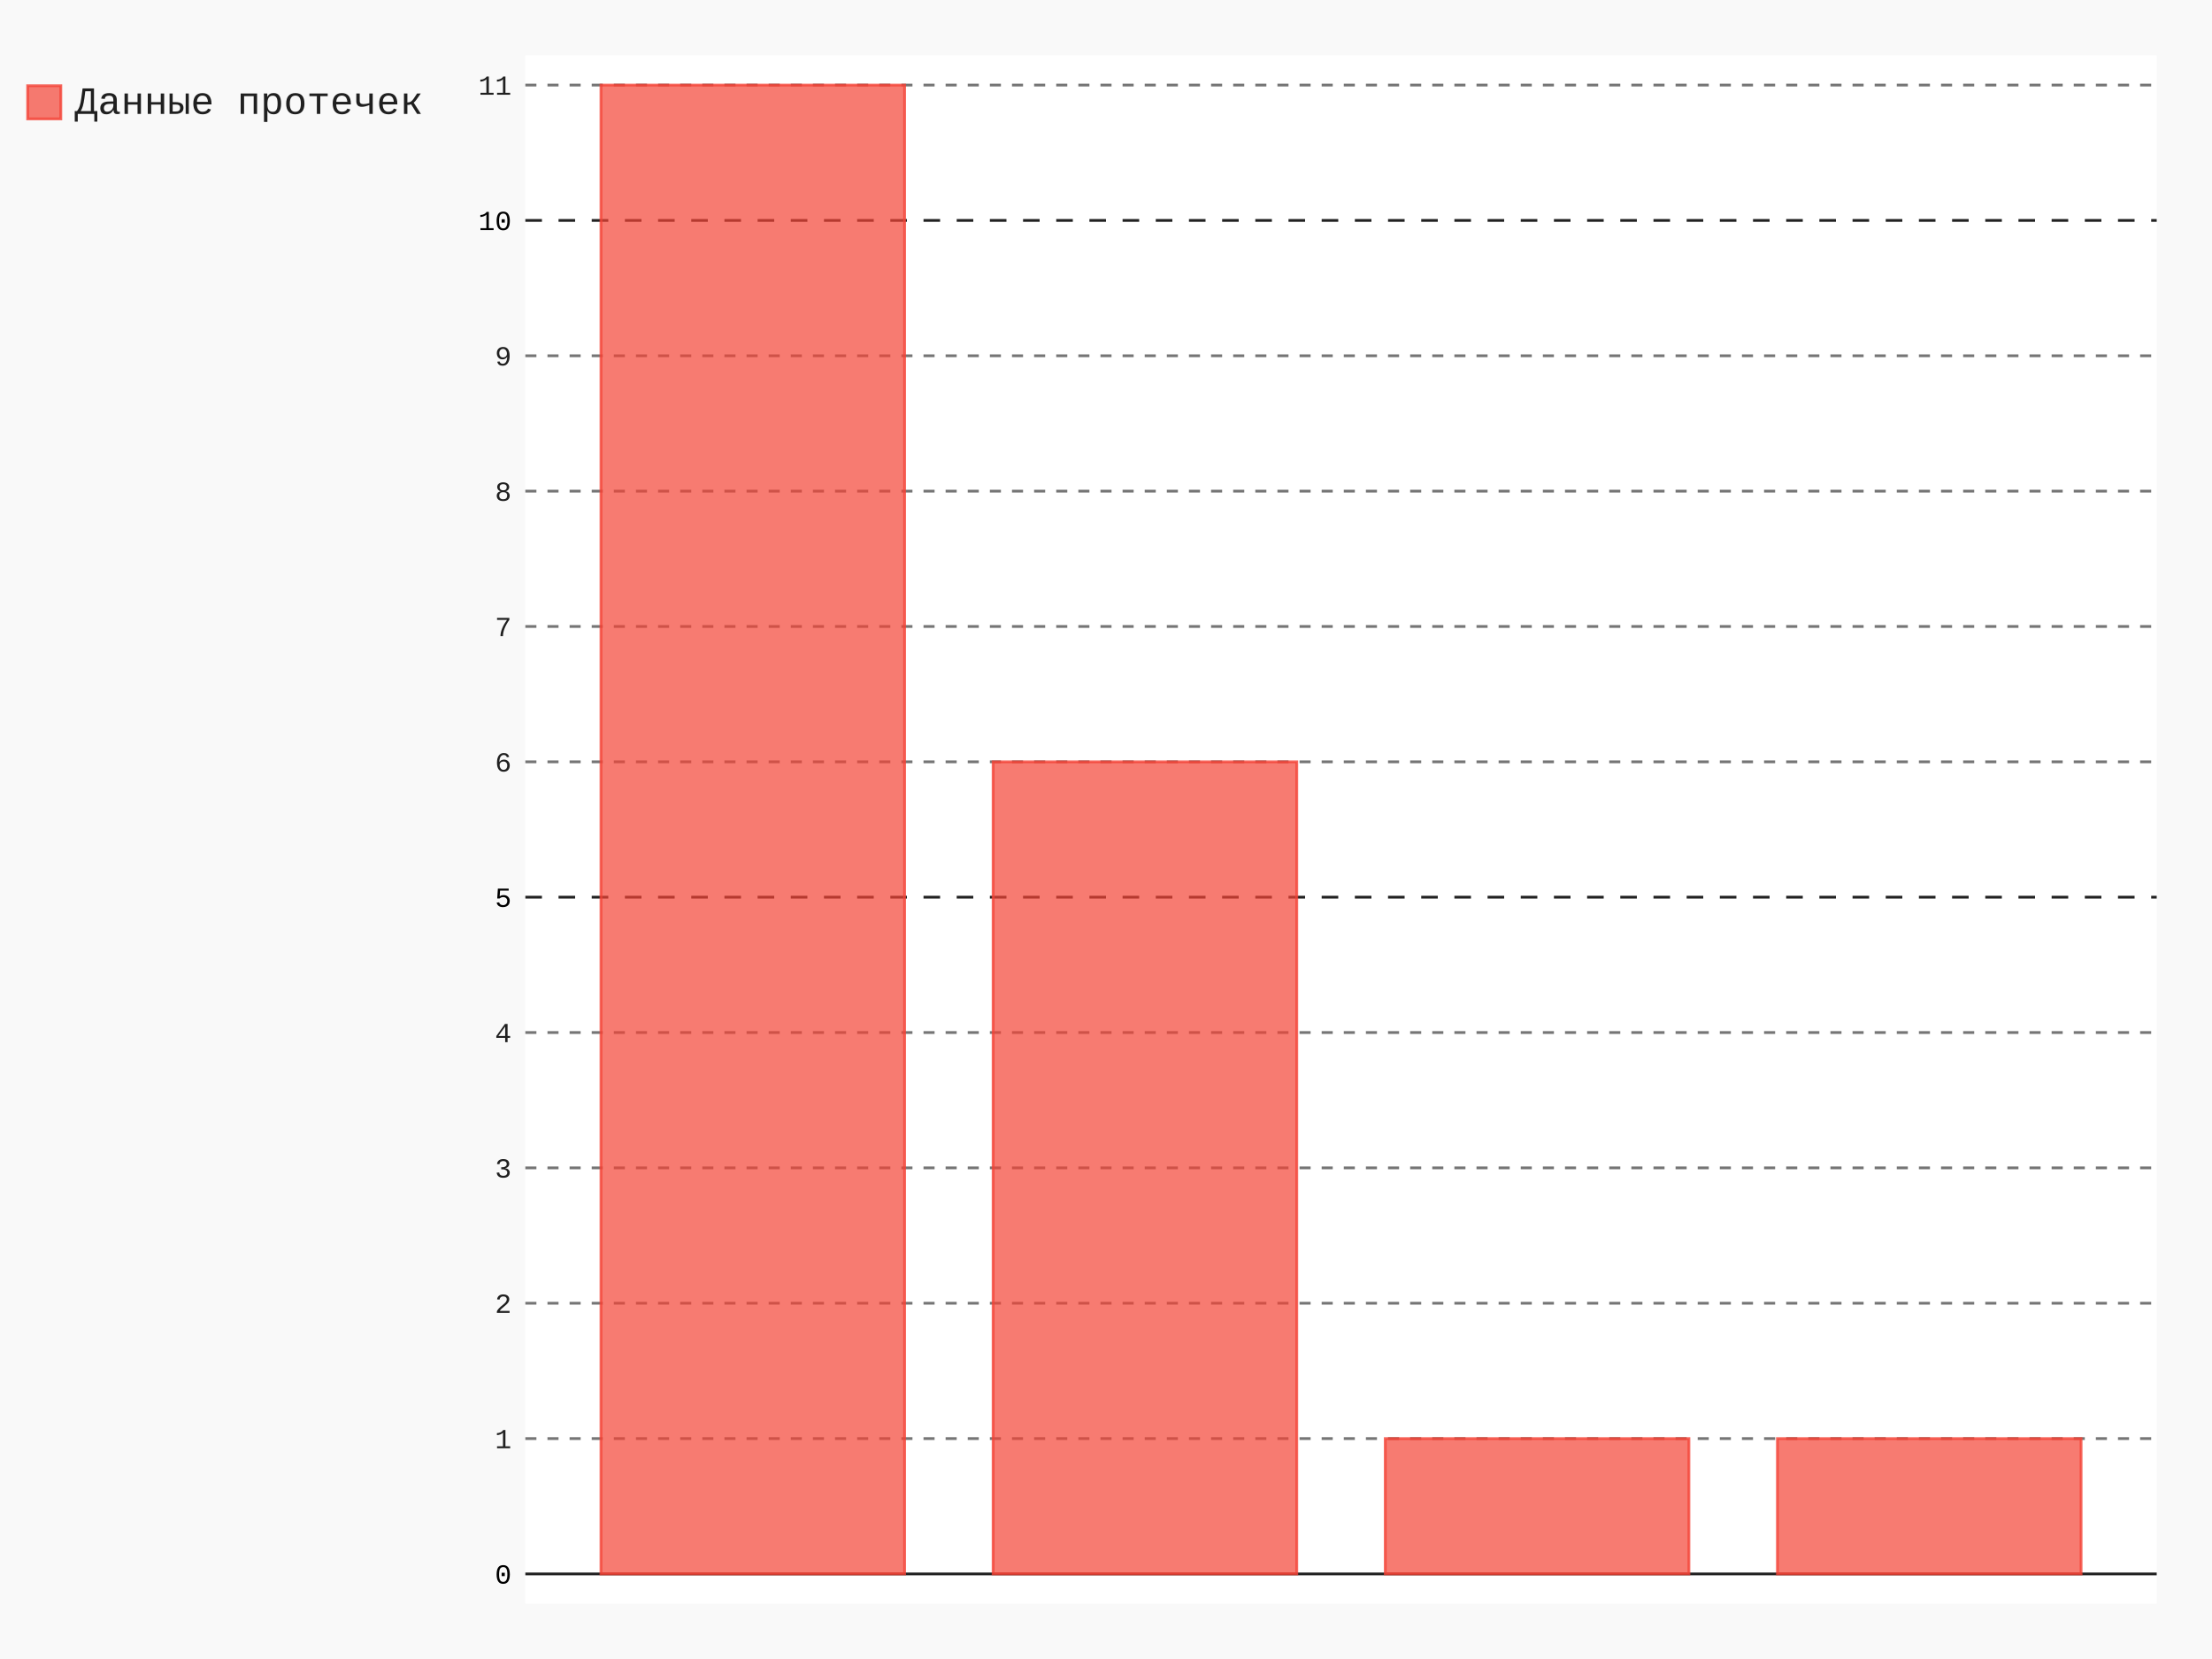
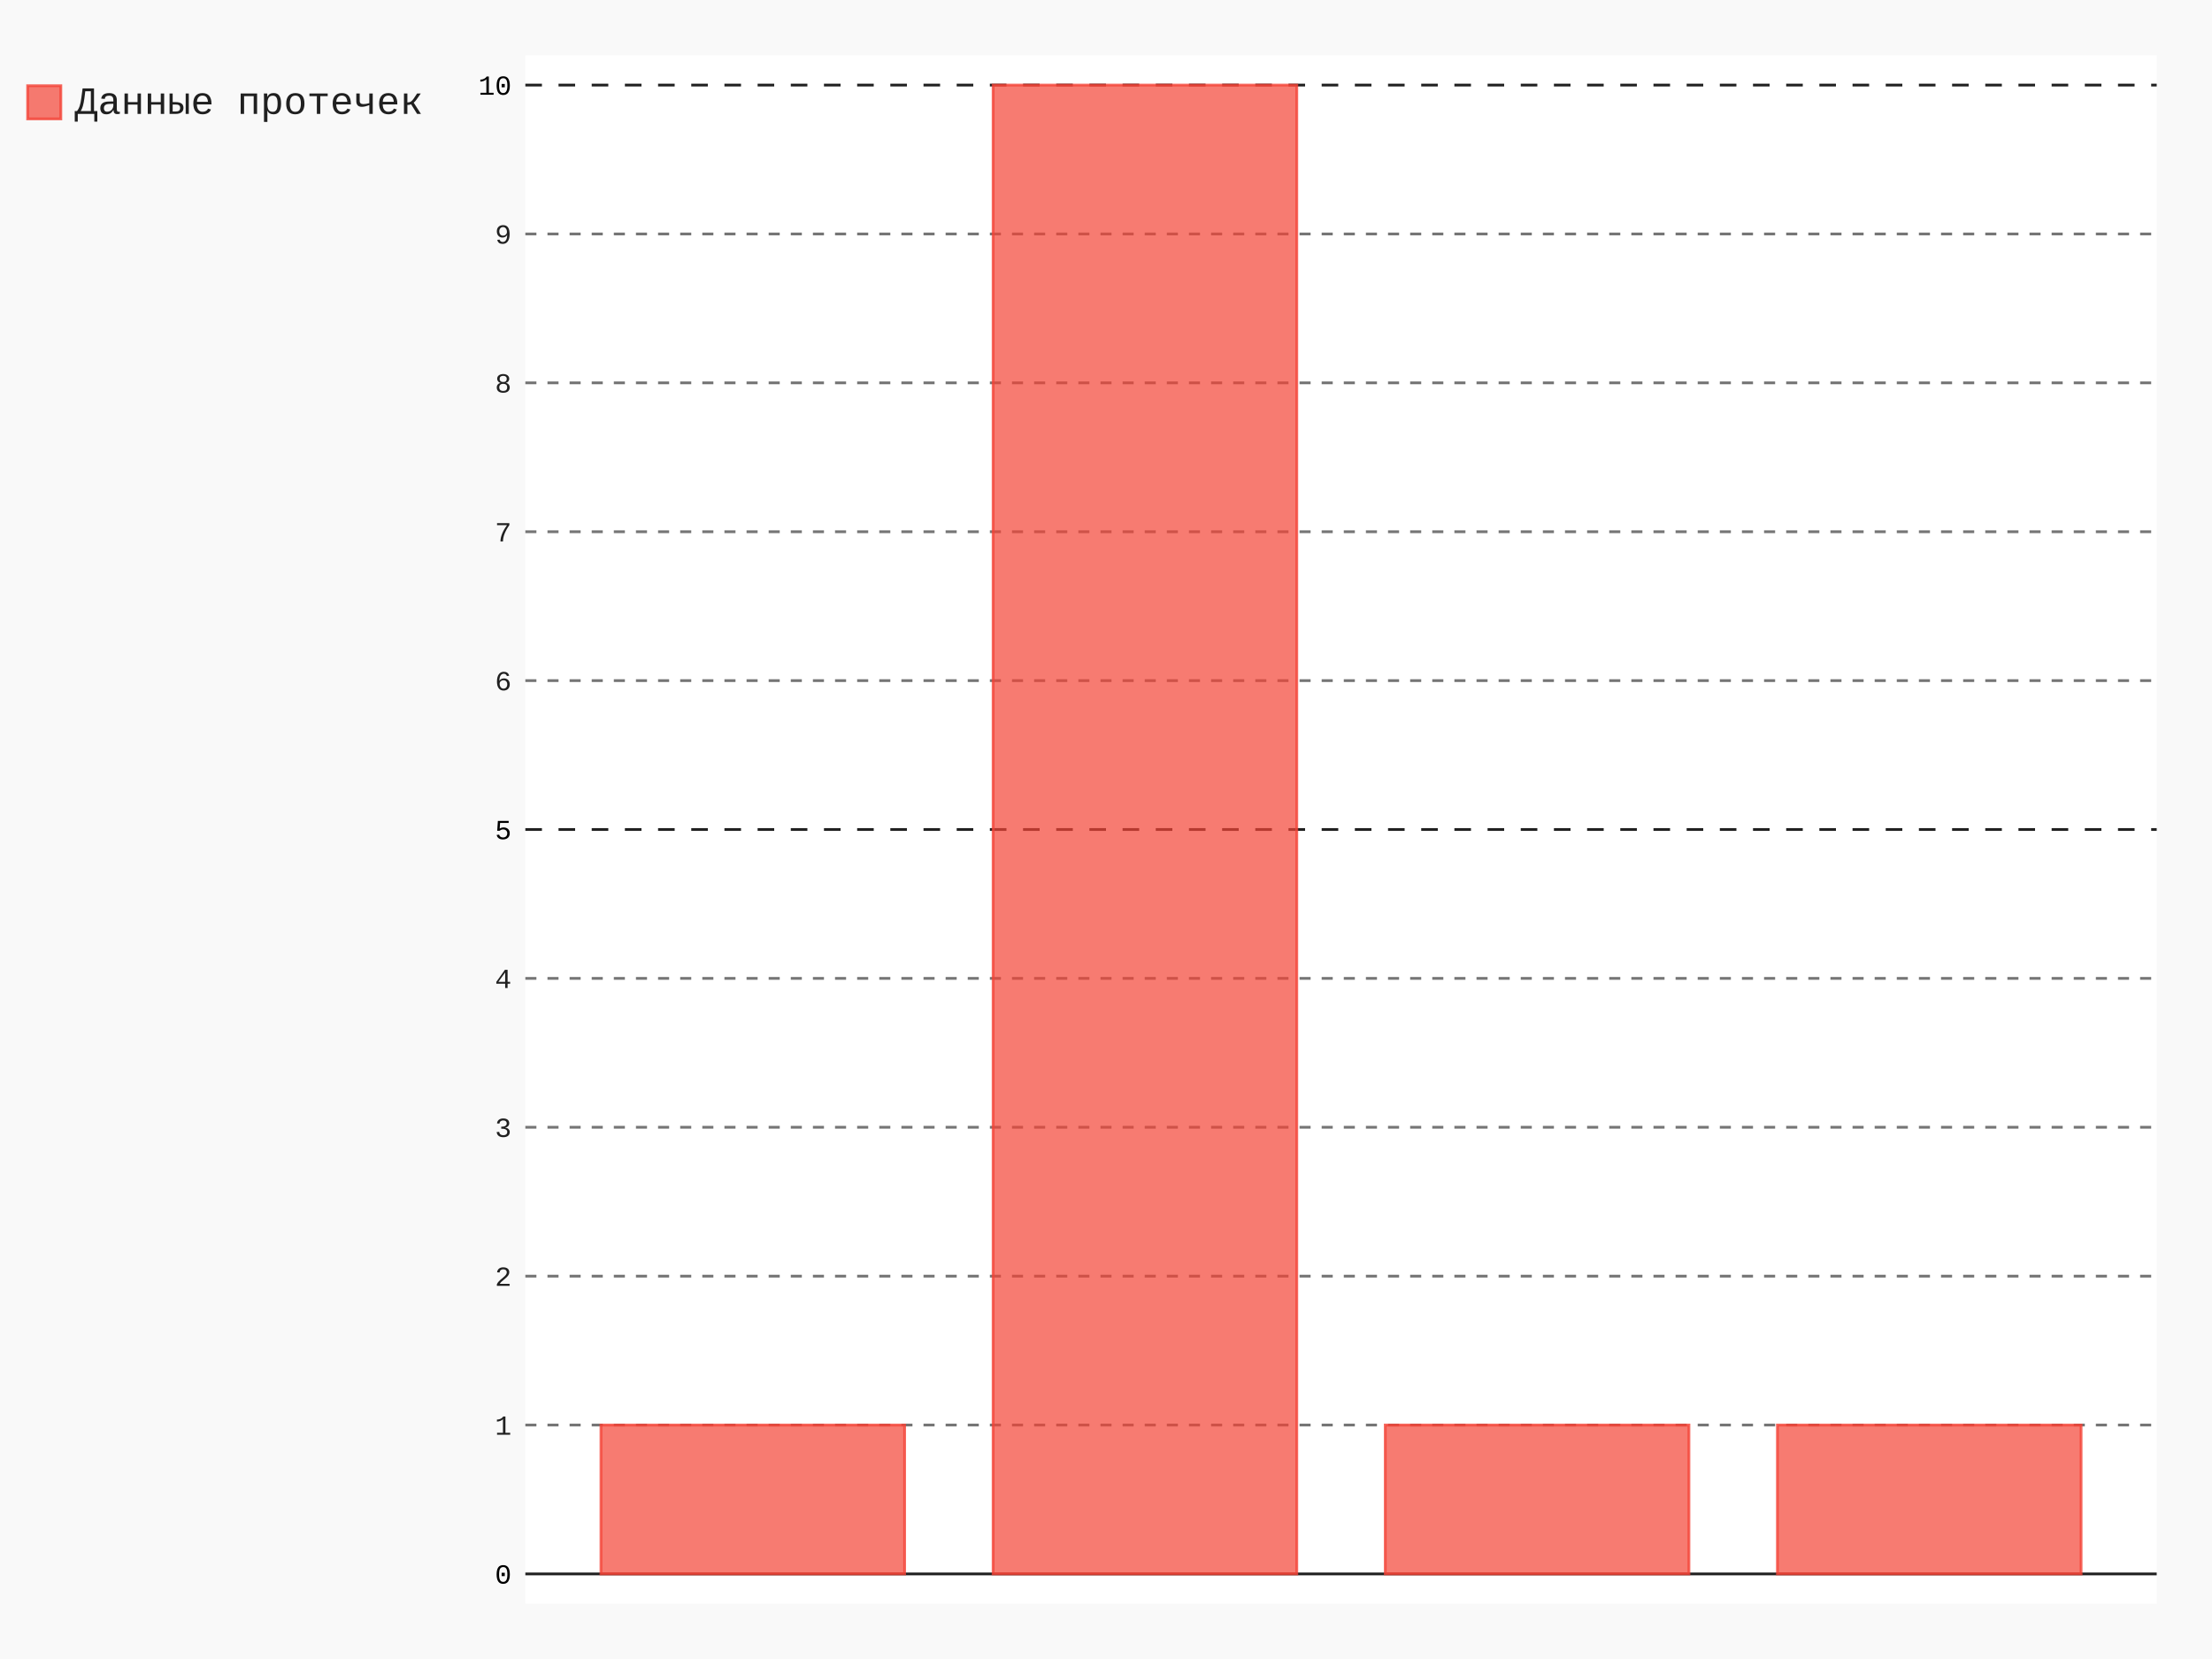
- <svg xmlns="http://www.w3.org/2000/svg" id="chart-2996076b-2cd5-44c5-b598-ed580ded3cb0" class="pygal-chart" viewBox="0 0 800 600">
+ <svg xmlns="http://www.w3.org/2000/svg" id="chart-2f51b1dd-fa0f-4299-b90c-e30283fc5e49" class="pygal-chart" viewBox="0 0 800 600">
  <defs>
-     <style type="text/css">#chart-2996076b-2cd5-44c5-b598-ed580ded3cb0{-webkit-user-select:none;-webkit-font-smoothing:antialiased;font-family:Consolas,"Liberation Mono",Menlo,Courier,monospace}#chart-2996076b-2cd5-44c5-b598-ed580ded3cb0 .title{font-family:Consolas,"Liberation Mono",Menlo,Courier,monospace;font-size:16px}#chart-2996076b-2cd5-44c5-b598-ed580ded3cb0 .legends .legend text{font-family:Consolas,"Liberation Mono",Menlo,Courier,monospace;font-size:14px}#chart-2996076b-2cd5-44c5-b598-ed580ded3cb0 .axis text{font-family:Consolas,"Liberation Mono",Menlo,Courier,monospace;font-size:10px}#chart-2996076b-2cd5-44c5-b598-ed580ded3cb0 .axis text.major{font-family:Consolas,"Liberation Mono",Menlo,Courier,monospace;font-size:10px}#chart-2996076b-2cd5-44c5-b598-ed580ded3cb0 .text-overlay text.value{font-family:Consolas,"Liberation Mono",Menlo,Courier,monospace;font-size:16px}#chart-2996076b-2cd5-44c5-b598-ed580ded3cb0 .text-overlay text.label{font-family:Consolas,"Liberation Mono",Menlo,Courier,monospace;font-size:10px}#chart-2996076b-2cd5-44c5-b598-ed580ded3cb0 .tooltip{font-family:Consolas,"Liberation Mono",Menlo,Courier,monospace;font-size:14px}#chart-2996076b-2cd5-44c5-b598-ed580ded3cb0 text.no_data{font-family:Consolas,"Liberation Mono",Menlo,Courier,monospace;font-size:64px}
- #chart-2996076b-2cd5-44c5-b598-ed580ded3cb0{background-color:rgba(249,249,249,1)}#chart-2996076b-2cd5-44c5-b598-ed580ded3cb0 path,#chart-2996076b-2cd5-44c5-b598-ed580ded3cb0 line,#chart-2996076b-2cd5-44c5-b598-ed580ded3cb0 rect,#chart-2996076b-2cd5-44c5-b598-ed580ded3cb0 circle{-webkit-transition:150ms;-moz-transition:150ms;transition:150ms}#chart-2996076b-2cd5-44c5-b598-ed580ded3cb0 .graph &gt; .background{fill:rgba(249,249,249,1)}#chart-2996076b-2cd5-44c5-b598-ed580ded3cb0 .plot &gt; .background{fill:rgba(255,255,255,1)}#chart-2996076b-2cd5-44c5-b598-ed580ded3cb0 .graph{fill:rgba(0,0,0,.87)}#chart-2996076b-2cd5-44c5-b598-ed580ded3cb0 text.no_data{fill:rgba(0,0,0,1)}#chart-2996076b-2cd5-44c5-b598-ed580ded3cb0 .title{fill:rgba(0,0,0,1)}#chart-2996076b-2cd5-44c5-b598-ed580ded3cb0 .legends .legend text{fill:rgba(0,0,0,.87)}#chart-2996076b-2cd5-44c5-b598-ed580ded3cb0 .legends .legend:hover text{fill:rgba(0,0,0,1)}#chart-2996076b-2cd5-44c5-b598-ed580ded3cb0 .axis .line{stroke:rgba(0,0,0,1)}#chart-2996076b-2cd5-44c5-b598-ed580ded3cb0 .axis .guide.line{stroke:rgba(0,0,0,.54)}#chart-2996076b-2cd5-44c5-b598-ed580ded3cb0 .axis .major.line{stroke:rgba(0,0,0,.87)}#chart-2996076b-2cd5-44c5-b598-ed580ded3cb0 .axis text.major{fill:rgba(0,0,0,1)}#chart-2996076b-2cd5-44c5-b598-ed580ded3cb0 .axis.y .guides:hover .guide.line,#chart-2996076b-2cd5-44c5-b598-ed580ded3cb0 .line-graph .axis.x .guides:hover .guide.line,#chart-2996076b-2cd5-44c5-b598-ed580ded3cb0 .stackedline-graph .axis.x .guides:hover .guide.line,#chart-2996076b-2cd5-44c5-b598-ed580ded3cb0 .xy-graph .axis.x .guides:hover .guide.line{stroke:rgba(0,0,0,1)}#chart-2996076b-2cd5-44c5-b598-ed580ded3cb0 .axis .guides:hover text{fill:rgba(0,0,0,1)}#chart-2996076b-2cd5-44c5-b598-ed580ded3cb0 .reactive{fill-opacity:.7;stroke-opacity:.8}#chart-2996076b-2cd5-44c5-b598-ed580ded3cb0 .ci{stroke:rgba(0,0,0,.87)}#chart-2996076b-2cd5-44c5-b598-ed580ded3cb0 .reactive.active,#chart-2996076b-2cd5-44c5-b598-ed580ded3cb0 .active .reactive{fill-opacity:.8;stroke-opacity:.9;stroke-width:4}#chart-2996076b-2cd5-44c5-b598-ed580ded3cb0 .ci .reactive.active{stroke-width:1.5}#chart-2996076b-2cd5-44c5-b598-ed580ded3cb0 .series text{fill:rgba(0,0,0,1)}#chart-2996076b-2cd5-44c5-b598-ed580ded3cb0 .tooltip rect{fill:rgba(255,255,255,1);stroke:rgba(0,0,0,1);-webkit-transition:opacity 150ms;-moz-transition:opacity 150ms;transition:opacity 150ms}#chart-2996076b-2cd5-44c5-b598-ed580ded3cb0 .tooltip .label{fill:rgba(0,0,0,.87)}#chart-2996076b-2cd5-44c5-b598-ed580ded3cb0 .tooltip .label{fill:rgba(0,0,0,.87)}#chart-2996076b-2cd5-44c5-b598-ed580ded3cb0 .tooltip .legend{font-size:.8em;fill:rgba(0,0,0,.54)}#chart-2996076b-2cd5-44c5-b598-ed580ded3cb0 .tooltip .x_label{font-size:.6em;fill:rgba(0,0,0,1)}#chart-2996076b-2cd5-44c5-b598-ed580ded3cb0 .tooltip .xlink{font-size:.5em;text-decoration:underline}#chart-2996076b-2cd5-44c5-b598-ed580ded3cb0 .tooltip .value{font-size:1.5em}#chart-2996076b-2cd5-44c5-b598-ed580ded3cb0 .bound{font-size:.5em}#chart-2996076b-2cd5-44c5-b598-ed580ded3cb0 .max-value{font-size:.75em;fill:rgba(0,0,0,.54)}#chart-2996076b-2cd5-44c5-b598-ed580ded3cb0 .map-element{fill:rgba(255,255,255,1);stroke:rgba(0,0,0,.54) !important}#chart-2996076b-2cd5-44c5-b598-ed580ded3cb0 .map-element .reactive{fill-opacity:inherit;stroke-opacity:inherit}#chart-2996076b-2cd5-44c5-b598-ed580ded3cb0 .color-0,#chart-2996076b-2cd5-44c5-b598-ed580ded3cb0 .color-0 a:visited{stroke:#F44336;fill:#F44336}#chart-2996076b-2cd5-44c5-b598-ed580ded3cb0 .text-overlay .color-0 text{fill:black}
- #chart-2996076b-2cd5-44c5-b598-ed580ded3cb0 text.no_data{text-anchor:middle}#chart-2996076b-2cd5-44c5-b598-ed580ded3cb0 .guide.line{fill:none}#chart-2996076b-2cd5-44c5-b598-ed580ded3cb0 .centered{text-anchor:middle}#chart-2996076b-2cd5-44c5-b598-ed580ded3cb0 .title{text-anchor:middle}#chart-2996076b-2cd5-44c5-b598-ed580ded3cb0 .legends .legend text{fill-opacity:1}#chart-2996076b-2cd5-44c5-b598-ed580ded3cb0 .axis.x text{text-anchor:middle}#chart-2996076b-2cd5-44c5-b598-ed580ded3cb0 .axis.x:not(.web) text[transform]{text-anchor:start}#chart-2996076b-2cd5-44c5-b598-ed580ded3cb0 .axis.x:not(.web) text[transform].backwards{text-anchor:end}#chart-2996076b-2cd5-44c5-b598-ed580ded3cb0 .axis.y text{text-anchor:end}#chart-2996076b-2cd5-44c5-b598-ed580ded3cb0 .axis.y text[transform].backwards{text-anchor:start}#chart-2996076b-2cd5-44c5-b598-ed580ded3cb0 .axis.y2 text{text-anchor:start}#chart-2996076b-2cd5-44c5-b598-ed580ded3cb0 .axis.y2 text[transform].backwards{text-anchor:end}#chart-2996076b-2cd5-44c5-b598-ed580ded3cb0 .axis .guide.line{stroke-dasharray:4,4}#chart-2996076b-2cd5-44c5-b598-ed580ded3cb0 .axis .major.guide.line{stroke-dasharray:6,6}#chart-2996076b-2cd5-44c5-b598-ed580ded3cb0 .horizontal .axis.y .guide.line,#chart-2996076b-2cd5-44c5-b598-ed580ded3cb0 .horizontal .axis.y2 .guide.line,#chart-2996076b-2cd5-44c5-b598-ed580ded3cb0 .vertical .axis.x .guide.line{opacity:0}#chart-2996076b-2cd5-44c5-b598-ed580ded3cb0 .horizontal .axis.always_show .guide.line,#chart-2996076b-2cd5-44c5-b598-ed580ded3cb0 .vertical .axis.always_show .guide.line{opacity:1 !important}#chart-2996076b-2cd5-44c5-b598-ed580ded3cb0 .axis.y .guides:hover .guide.line,#chart-2996076b-2cd5-44c5-b598-ed580ded3cb0 .axis.y2 .guides:hover .guide.line,#chart-2996076b-2cd5-44c5-b598-ed580ded3cb0 .axis.x .guides:hover .guide.line{opacity:1}#chart-2996076b-2cd5-44c5-b598-ed580ded3cb0 .axis .guides:hover text{opacity:1}#chart-2996076b-2cd5-44c5-b598-ed580ded3cb0 .nofill{fill:none}#chart-2996076b-2cd5-44c5-b598-ed580ded3cb0 .subtle-fill{fill-opacity:.2}#chart-2996076b-2cd5-44c5-b598-ed580ded3cb0 .dot{stroke-width:1px;fill-opacity:1}#chart-2996076b-2cd5-44c5-b598-ed580ded3cb0 .dot.active{stroke-width:5px}#chart-2996076b-2cd5-44c5-b598-ed580ded3cb0 .dot.negative{fill:transparent}#chart-2996076b-2cd5-44c5-b598-ed580ded3cb0 text,#chart-2996076b-2cd5-44c5-b598-ed580ded3cb0 tspan{stroke:none !important}#chart-2996076b-2cd5-44c5-b598-ed580ded3cb0 .series text.active{opacity:1}#chart-2996076b-2cd5-44c5-b598-ed580ded3cb0 .tooltip rect{fill-opacity:.95;stroke-width:.5}#chart-2996076b-2cd5-44c5-b598-ed580ded3cb0 .tooltip text{fill-opacity:1}#chart-2996076b-2cd5-44c5-b598-ed580ded3cb0 .showable{visibility:hidden}#chart-2996076b-2cd5-44c5-b598-ed580ded3cb0 .showable.shown{visibility:visible}#chart-2996076b-2cd5-44c5-b598-ed580ded3cb0 .gauge-background{fill:rgba(229,229,229,1);stroke:none}#chart-2996076b-2cd5-44c5-b598-ed580ded3cb0 .bg-lines{stroke:rgba(249,249,249,1);stroke-width:2px}</style>
+     <style type="text/css">#chart-2f51b1dd-fa0f-4299-b90c-e30283fc5e49{-webkit-user-select:none;-webkit-font-smoothing:antialiased;font-family:Consolas,"Liberation Mono",Menlo,Courier,monospace}#chart-2f51b1dd-fa0f-4299-b90c-e30283fc5e49 .title{font-family:Consolas,"Liberation Mono",Menlo,Courier,monospace;font-size:16px}#chart-2f51b1dd-fa0f-4299-b90c-e30283fc5e49 .legends .legend text{font-family:Consolas,"Liberation Mono",Menlo,Courier,monospace;font-size:14px}#chart-2f51b1dd-fa0f-4299-b90c-e30283fc5e49 .axis text{font-family:Consolas,"Liberation Mono",Menlo,Courier,monospace;font-size:10px}#chart-2f51b1dd-fa0f-4299-b90c-e30283fc5e49 .axis text.major{font-family:Consolas,"Liberation Mono",Menlo,Courier,monospace;font-size:10px}#chart-2f51b1dd-fa0f-4299-b90c-e30283fc5e49 .text-overlay text.value{font-family:Consolas,"Liberation Mono",Menlo,Courier,monospace;font-size:16px}#chart-2f51b1dd-fa0f-4299-b90c-e30283fc5e49 .text-overlay text.label{font-family:Consolas,"Liberation Mono",Menlo,Courier,monospace;font-size:10px}#chart-2f51b1dd-fa0f-4299-b90c-e30283fc5e49 .tooltip{font-family:Consolas,"Liberation Mono",Menlo,Courier,monospace;font-size:14px}#chart-2f51b1dd-fa0f-4299-b90c-e30283fc5e49 text.no_data{font-family:Consolas,"Liberation Mono",Menlo,Courier,monospace;font-size:64px}
+ #chart-2f51b1dd-fa0f-4299-b90c-e30283fc5e49{background-color:rgba(249,249,249,1)}#chart-2f51b1dd-fa0f-4299-b90c-e30283fc5e49 path,#chart-2f51b1dd-fa0f-4299-b90c-e30283fc5e49 line,#chart-2f51b1dd-fa0f-4299-b90c-e30283fc5e49 rect,#chart-2f51b1dd-fa0f-4299-b90c-e30283fc5e49 circle{-webkit-transition:150ms;-moz-transition:150ms;transition:150ms}#chart-2f51b1dd-fa0f-4299-b90c-e30283fc5e49 .graph &gt; .background{fill:rgba(249,249,249,1)}#chart-2f51b1dd-fa0f-4299-b90c-e30283fc5e49 .plot &gt; .background{fill:rgba(255,255,255,1)}#chart-2f51b1dd-fa0f-4299-b90c-e30283fc5e49 .graph{fill:rgba(0,0,0,.87)}#chart-2f51b1dd-fa0f-4299-b90c-e30283fc5e49 text.no_data{fill:rgba(0,0,0,1)}#chart-2f51b1dd-fa0f-4299-b90c-e30283fc5e49 .title{fill:rgba(0,0,0,1)}#chart-2f51b1dd-fa0f-4299-b90c-e30283fc5e49 .legends .legend text{fill:rgba(0,0,0,.87)}#chart-2f51b1dd-fa0f-4299-b90c-e30283fc5e49 .legends .legend:hover text{fill:rgba(0,0,0,1)}#chart-2f51b1dd-fa0f-4299-b90c-e30283fc5e49 .axis .line{stroke:rgba(0,0,0,1)}#chart-2f51b1dd-fa0f-4299-b90c-e30283fc5e49 .axis .guide.line{stroke:rgba(0,0,0,.54)}#chart-2f51b1dd-fa0f-4299-b90c-e30283fc5e49 .axis .major.line{stroke:rgba(0,0,0,.87)}#chart-2f51b1dd-fa0f-4299-b90c-e30283fc5e49 .axis text.major{fill:rgba(0,0,0,1)}#chart-2f51b1dd-fa0f-4299-b90c-e30283fc5e49 .axis.y .guides:hover .guide.line,#chart-2f51b1dd-fa0f-4299-b90c-e30283fc5e49 .line-graph .axis.x .guides:hover .guide.line,#chart-2f51b1dd-fa0f-4299-b90c-e30283fc5e49 .stackedline-graph .axis.x .guides:hover .guide.line,#chart-2f51b1dd-fa0f-4299-b90c-e30283fc5e49 .xy-graph .axis.x .guides:hover .guide.line{stroke:rgba(0,0,0,1)}#chart-2f51b1dd-fa0f-4299-b90c-e30283fc5e49 .axis .guides:hover text{fill:rgba(0,0,0,1)}#chart-2f51b1dd-fa0f-4299-b90c-e30283fc5e49 .reactive{fill-opacity:.7;stroke-opacity:.8}#chart-2f51b1dd-fa0f-4299-b90c-e30283fc5e49 .ci{stroke:rgba(0,0,0,.87)}#chart-2f51b1dd-fa0f-4299-b90c-e30283fc5e49 .reactive.active,#chart-2f51b1dd-fa0f-4299-b90c-e30283fc5e49 .active .reactive{fill-opacity:.8;stroke-opacity:.9;stroke-width:4}#chart-2f51b1dd-fa0f-4299-b90c-e30283fc5e49 .ci .reactive.active{stroke-width:1.5}#chart-2f51b1dd-fa0f-4299-b90c-e30283fc5e49 .series text{fill:rgba(0,0,0,1)}#chart-2f51b1dd-fa0f-4299-b90c-e30283fc5e49 .tooltip rect{fill:rgba(255,255,255,1);stroke:rgba(0,0,0,1);-webkit-transition:opacity 150ms;-moz-transition:opacity 150ms;transition:opacity 150ms}#chart-2f51b1dd-fa0f-4299-b90c-e30283fc5e49 .tooltip .label{fill:rgba(0,0,0,.87)}#chart-2f51b1dd-fa0f-4299-b90c-e30283fc5e49 .tooltip .label{fill:rgba(0,0,0,.87)}#chart-2f51b1dd-fa0f-4299-b90c-e30283fc5e49 .tooltip .legend{font-size:.8em;fill:rgba(0,0,0,.54)}#chart-2f51b1dd-fa0f-4299-b90c-e30283fc5e49 .tooltip .x_label{font-size:.6em;fill:rgba(0,0,0,1)}#chart-2f51b1dd-fa0f-4299-b90c-e30283fc5e49 .tooltip .xlink{font-size:.5em;text-decoration:underline}#chart-2f51b1dd-fa0f-4299-b90c-e30283fc5e49 .tooltip .value{font-size:1.5em}#chart-2f51b1dd-fa0f-4299-b90c-e30283fc5e49 .bound{font-size:.5em}#chart-2f51b1dd-fa0f-4299-b90c-e30283fc5e49 .max-value{font-size:.75em;fill:rgba(0,0,0,.54)}#chart-2f51b1dd-fa0f-4299-b90c-e30283fc5e49 .map-element{fill:rgba(255,255,255,1);stroke:rgba(0,0,0,.54) !important}#chart-2f51b1dd-fa0f-4299-b90c-e30283fc5e49 .map-element .reactive{fill-opacity:inherit;stroke-opacity:inherit}#chart-2f51b1dd-fa0f-4299-b90c-e30283fc5e49 .color-0,#chart-2f51b1dd-fa0f-4299-b90c-e30283fc5e49 .color-0 a:visited{stroke:#F44336;fill:#F44336}#chart-2f51b1dd-fa0f-4299-b90c-e30283fc5e49 .text-overlay .color-0 text{fill:black}
+ #chart-2f51b1dd-fa0f-4299-b90c-e30283fc5e49 text.no_data{text-anchor:middle}#chart-2f51b1dd-fa0f-4299-b90c-e30283fc5e49 .guide.line{fill:none}#chart-2f51b1dd-fa0f-4299-b90c-e30283fc5e49 .centered{text-anchor:middle}#chart-2f51b1dd-fa0f-4299-b90c-e30283fc5e49 .title{text-anchor:middle}#chart-2f51b1dd-fa0f-4299-b90c-e30283fc5e49 .legends .legend text{fill-opacity:1}#chart-2f51b1dd-fa0f-4299-b90c-e30283fc5e49 .axis.x text{text-anchor:middle}#chart-2f51b1dd-fa0f-4299-b90c-e30283fc5e49 .axis.x:not(.web) text[transform]{text-anchor:start}#chart-2f51b1dd-fa0f-4299-b90c-e30283fc5e49 .axis.x:not(.web) text[transform].backwards{text-anchor:end}#chart-2f51b1dd-fa0f-4299-b90c-e30283fc5e49 .axis.y text{text-anchor:end}#chart-2f51b1dd-fa0f-4299-b90c-e30283fc5e49 .axis.y text[transform].backwards{text-anchor:start}#chart-2f51b1dd-fa0f-4299-b90c-e30283fc5e49 .axis.y2 text{text-anchor:start}#chart-2f51b1dd-fa0f-4299-b90c-e30283fc5e49 .axis.y2 text[transform].backwards{text-anchor:end}#chart-2f51b1dd-fa0f-4299-b90c-e30283fc5e49 .axis .guide.line{stroke-dasharray:4,4}#chart-2f51b1dd-fa0f-4299-b90c-e30283fc5e49 .axis .major.guide.line{stroke-dasharray:6,6}#chart-2f51b1dd-fa0f-4299-b90c-e30283fc5e49 .horizontal .axis.y .guide.line,#chart-2f51b1dd-fa0f-4299-b90c-e30283fc5e49 .horizontal .axis.y2 .guide.line,#chart-2f51b1dd-fa0f-4299-b90c-e30283fc5e49 .vertical .axis.x .guide.line{opacity:0}#chart-2f51b1dd-fa0f-4299-b90c-e30283fc5e49 .horizontal .axis.always_show .guide.line,#chart-2f51b1dd-fa0f-4299-b90c-e30283fc5e49 .vertical .axis.always_show .guide.line{opacity:1 !important}#chart-2f51b1dd-fa0f-4299-b90c-e30283fc5e49 .axis.y .guides:hover .guide.line,#chart-2f51b1dd-fa0f-4299-b90c-e30283fc5e49 .axis.y2 .guides:hover .guide.line,#chart-2f51b1dd-fa0f-4299-b90c-e30283fc5e49 .axis.x .guides:hover .guide.line{opacity:1}#chart-2f51b1dd-fa0f-4299-b90c-e30283fc5e49 .axis .guides:hover text{opacity:1}#chart-2f51b1dd-fa0f-4299-b90c-e30283fc5e49 .nofill{fill:none}#chart-2f51b1dd-fa0f-4299-b90c-e30283fc5e49 .subtle-fill{fill-opacity:.2}#chart-2f51b1dd-fa0f-4299-b90c-e30283fc5e49 .dot{stroke-width:1px;fill-opacity:1}#chart-2f51b1dd-fa0f-4299-b90c-e30283fc5e49 .dot.active{stroke-width:5px}#chart-2f51b1dd-fa0f-4299-b90c-e30283fc5e49 .dot.negative{fill:transparent}#chart-2f51b1dd-fa0f-4299-b90c-e30283fc5e49 text,#chart-2f51b1dd-fa0f-4299-b90c-e30283fc5e49 tspan{stroke:none !important}#chart-2f51b1dd-fa0f-4299-b90c-e30283fc5e49 .series text.active{opacity:1}#chart-2f51b1dd-fa0f-4299-b90c-e30283fc5e49 .tooltip rect{fill-opacity:.95;stroke-width:.5}#chart-2f51b1dd-fa0f-4299-b90c-e30283fc5e49 .tooltip text{fill-opacity:1}#chart-2f51b1dd-fa0f-4299-b90c-e30283fc5e49 .showable{visibility:hidden}#chart-2f51b1dd-fa0f-4299-b90c-e30283fc5e49 .showable.shown{visibility:visible}#chart-2f51b1dd-fa0f-4299-b90c-e30283fc5e49 .gauge-background{fill:rgba(229,229,229,1);stroke:none}#chart-2f51b1dd-fa0f-4299-b90c-e30283fc5e49 .bg-lines{stroke:rgba(249,249,249,1);stroke-width:2px}</style>
  </defs>
  <g class="graph bar-graph vertical">
    <rect x="0" y="0" width="800" height="600" class="background" />
    <g transform="translate(190, 20)" class="plot">
      <rect x="0" y="0" width="590.0" height="560" class="background" />
      <g class="axis y always_show">
        <g class="guides">
          <path d="M0 549.231 h590" class="axis major line" />
          <text x="-5" y="552.731" class="major">0</text>
        </g>
        <g class="guides">
-           <path d="M0 500.28 h590" class="guide line" />
-           <text x="-5" y="503.78" class="">1</text>
+           <path d="M0 495.385 h590" class="guide line" />
+           <text x="-5" y="498.885" class="">1</text>
        </g>
        <g class="guides">
-           <path d="M0 451.329 h590" class="guide line" />
-           <text x="-5" y="454.829" class="">2</text>
+           <path d="M0 441.538 h590" class="guide line" />
+           <text x="-5" y="445.038" class="">2</text>
        </g>
        <g class="guides">
-           <path d="M0 402.378 h590" class="guide line" />
-           <text x="-5" y="405.878" class="">3</text>
+           <path d="M0 387.692 h590" class="guide line" />
+           <text x="-5" y="391.192" class="">3</text>
        </g>
        <g class="guides">
-           <path d="M0 353.427 h590" class="guide line" />
-           <text x="-5" y="356.927" class="">4</text>
+           <path d="M0 333.846 h590" class="guide line" />
+           <text x="-5" y="337.346" class="">4</text>
        </g>
        <g class="guides">
-           <path d="M0 304.476 h590" class="major guide line" />
-           <text x="-5" y="307.976" class="major">5</text>
+           <path d="M0 280 h590" class="major guide line" />
+           <text x="-5" y="283.5" class="major">5</text>
        </g>
        <g class="guides">
-           <path d="M0 255.524 h590" class="guide line" />
-           <text x="-5" y="259.024" class="">6</text>
+           <path d="M0 226.154 h590" class="guide line" />
+           <text x="-5" y="229.654" class="">6</text>
        </g>
        <g class="guides">
-           <path d="M0 206.573 h590" class="guide line" />
-           <text x="-5" y="210.073" class="">7</text>
+           <path d="M0 172.308 h590" class="guide line" />
+           <text x="-5" y="175.808" class="">7</text>
        </g>
        <g class="guides">
-           <path d="M0 157.622 h590" class="guide line" />
-           <text x="-5" y="161.122" class="">8</text>
+           <path d="M0 118.462 h590" class="guide line" />
+           <text x="-5" y="121.962" class="">8</text>
        </g>
        <g class="guides">
-           <path d="M0 108.671 h590" class="guide line" />
-           <text x="-5" y="112.171" class="">9</text>
+           <path d="M0 64.615 h590" class="guide line" />
+           <text x="-5" y="68.115" class="">9</text>
        </g>
        <g class="guides">
-           <path d="M0 59.72 h590" class="major guide line" />
-           <text x="-5" y="63.22" class="major">10</text>
-         </g>
-         <g class="guides">
-           <path d="M0 10.769 h590" class="guide line" />
-           <text x="-5" y="14.269" class="">11</text>
+           <path d="M0 10.769 h590" class="major guide line" />
+           <text x="-5" y="14.269" class="major">10</text>
        </g>
      </g>
      <g class="series serie-0 color-0">
        <g class="bars">
          <g class="bar">
-             <rect x="27.344" y="10.769" rx="0" ry="0" width="109.831" height="538.462" class="rect reactive tooltip-trigger" />
+             <rect x="27.344" y="495.385" rx="0" ry="0" width="109.831" height="53.846" class="rect reactive tooltip-trigger" />
          </g>
          <g class="bar">
-             <rect x="169.171" y="255.524" rx="0" ry="0" width="109.831" height="293.706" class="rect reactive tooltip-trigger" />
+             <rect x="169.171" y="10.769" rx="0" ry="0" width="109.831" height="538.462" class="rect reactive tooltip-trigger" />
          </g>
          <g class="bar">
-             <rect x="310.998" y="500.28" rx="0" ry="0" width="109.831" height="48.951" class="rect reactive tooltip-trigger" />
+             <rect x="310.998" y="495.385" rx="0" ry="0" width="109.831" height="53.846" class="rect reactive tooltip-trigger" />
          </g>
          <g class="bar">
-             <rect x="452.825" y="500.28" rx="0" ry="0" width="109.831" height="48.951" class="rect reactive tooltip-trigger" />
+             <rect x="452.825" y="495.385" rx="0" ry="0" width="109.831" height="53.846" class="rect reactive tooltip-trigger" />
          </g>
        </g>
      </g>
    </g>
    <g class="titles" />
    <g transform="translate(190, 20)" class="plot overlay">
      <g class="series serie-0 color-0" />
    </g>
    <g transform="translate(190, 20)" class="plot text-overlay">
      <g class="series serie-0 color-0" />
    </g>
    <g transform="translate(190, 20)" class="plot tooltip-overlay">
      <g transform="translate(0 0)" style="opacity: 0" class="tooltip">
        <rect rx="0" ry="0" width="0" height="0" class="tooltip-box" />
        <g class="text" />
      </g>
    </g>
    <g transform="translate(10, 30)" class="legends">
      <g id="activate-serie-0" class="legend reactive activate-serie">
        <rect x="0.0" y="1.0" width="12" height="12" class="color-0 reactive" />
        <text x="17.0" y="11.2">Данные протечек</text>
      </g>
    </g>
    <g transform="translate(790, 30)" class="legends" />
  </g>
</svg>
